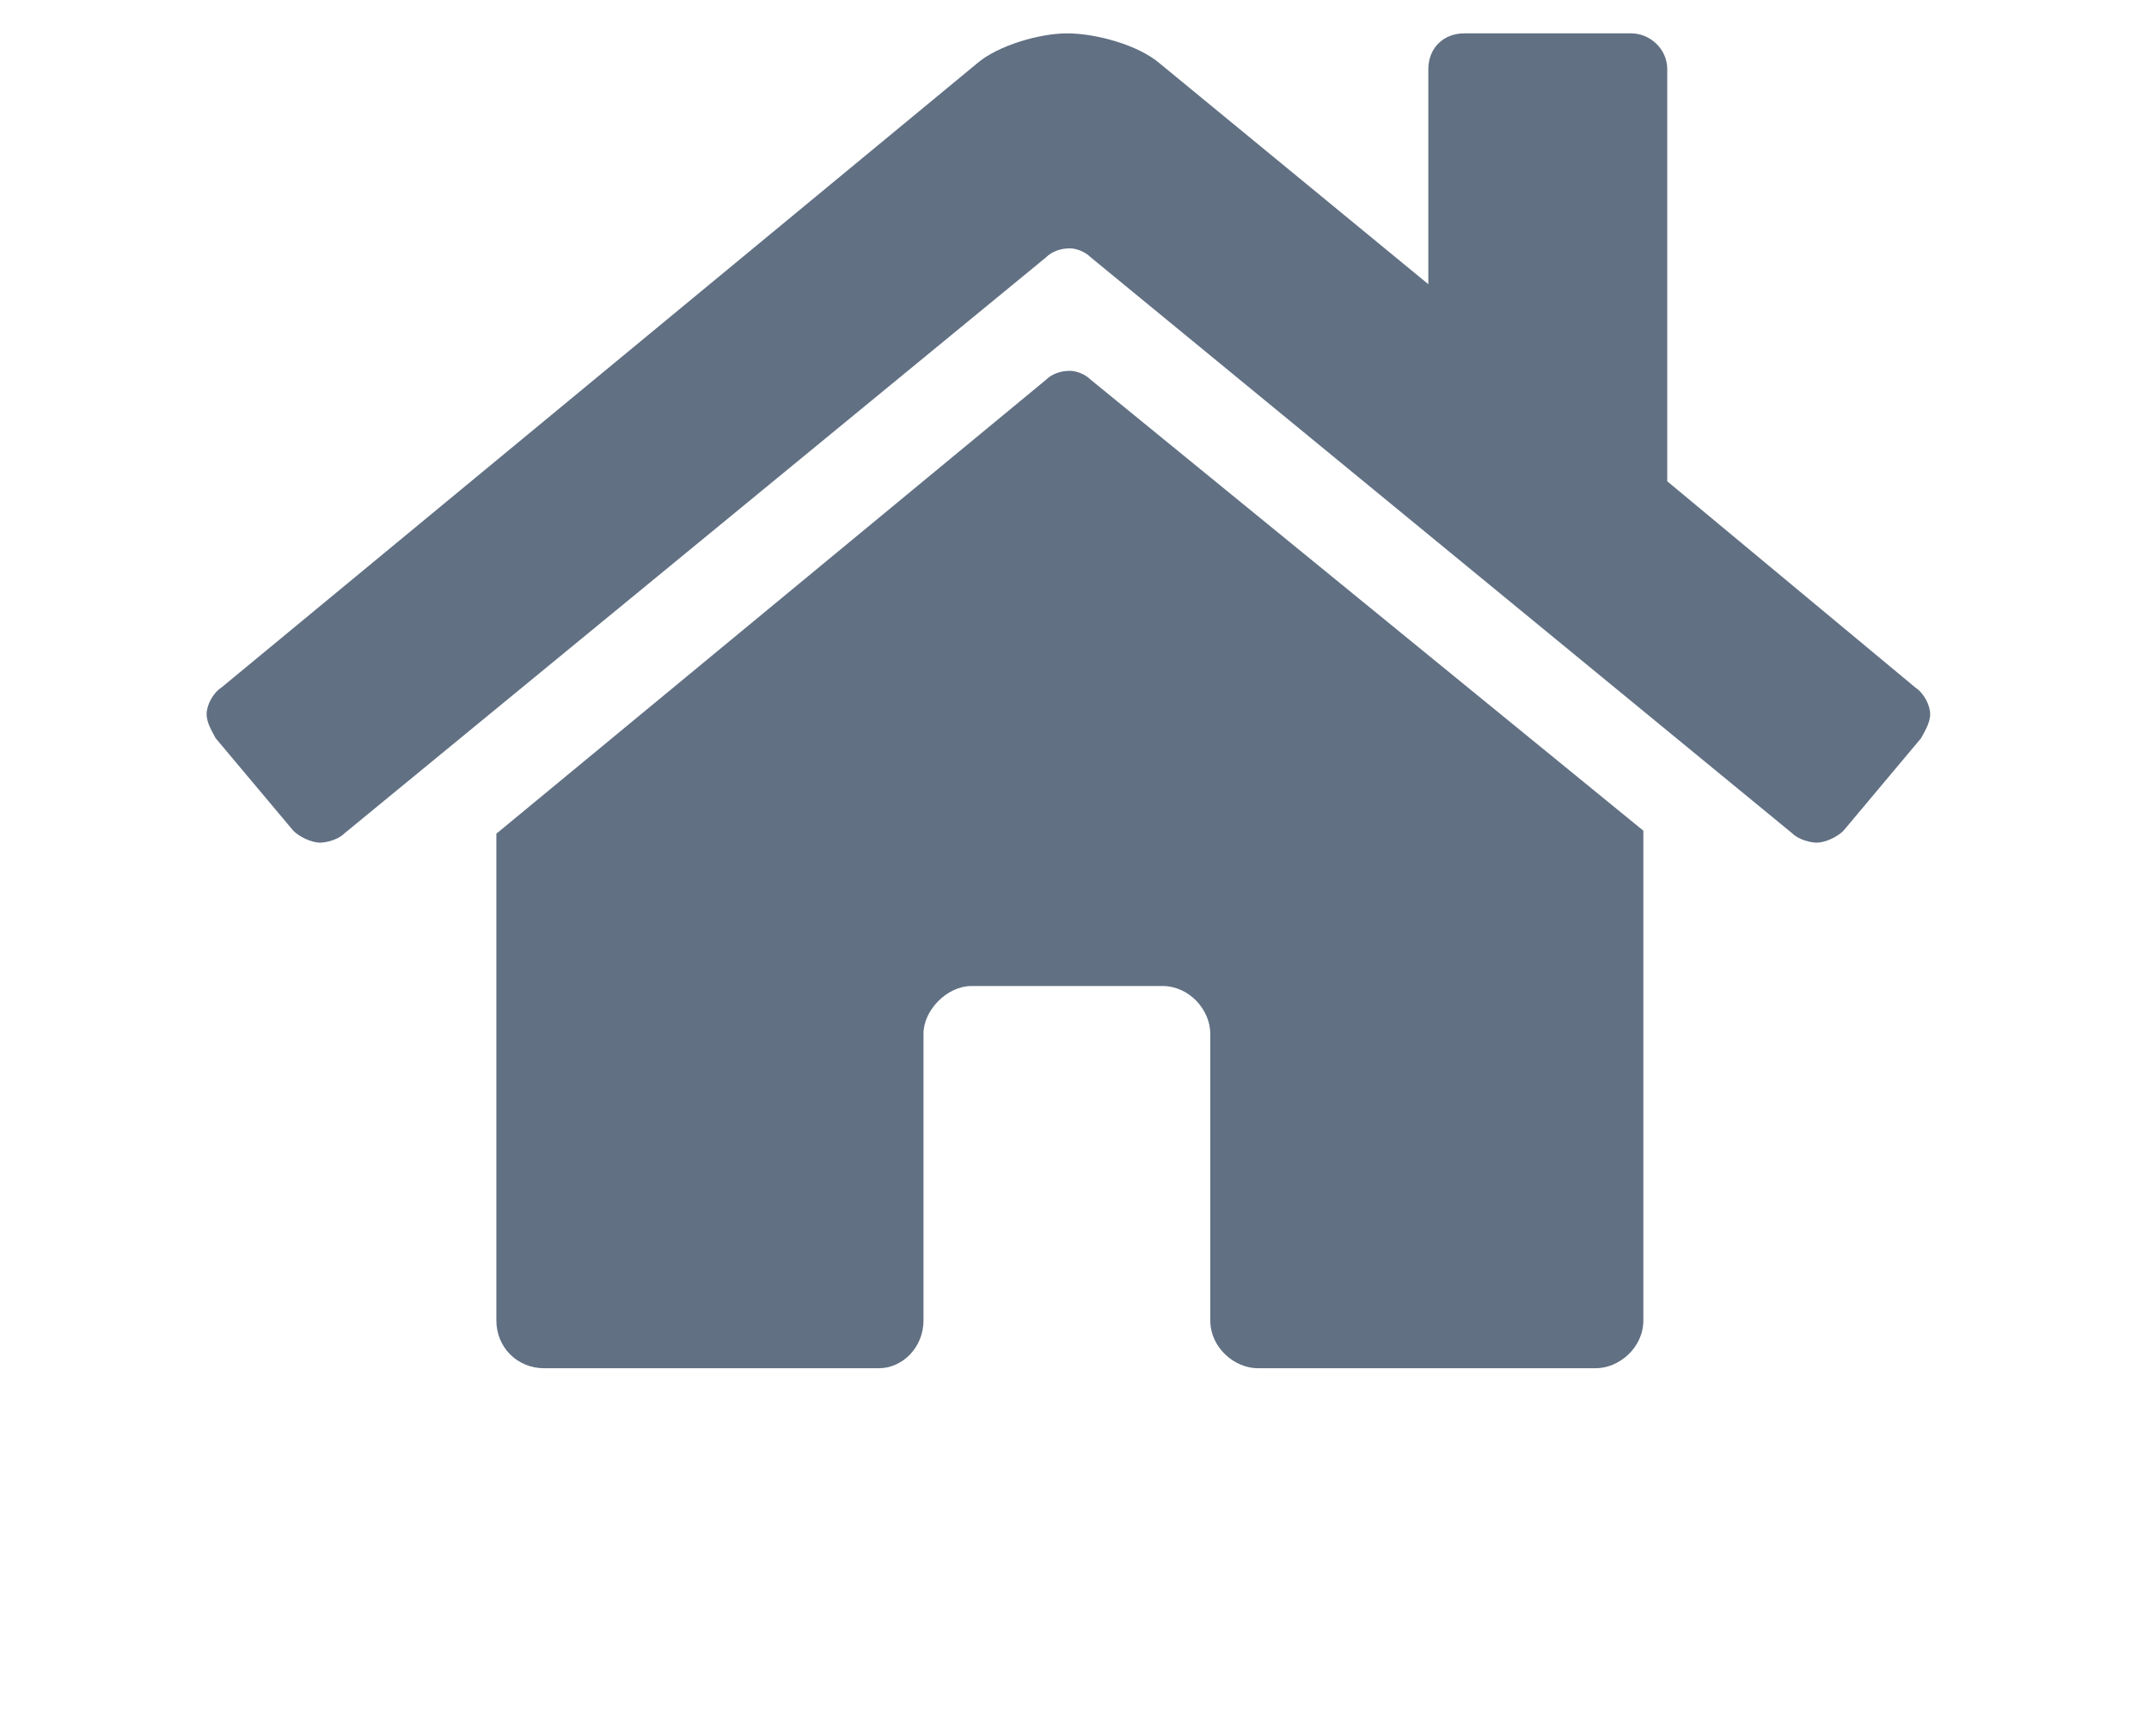
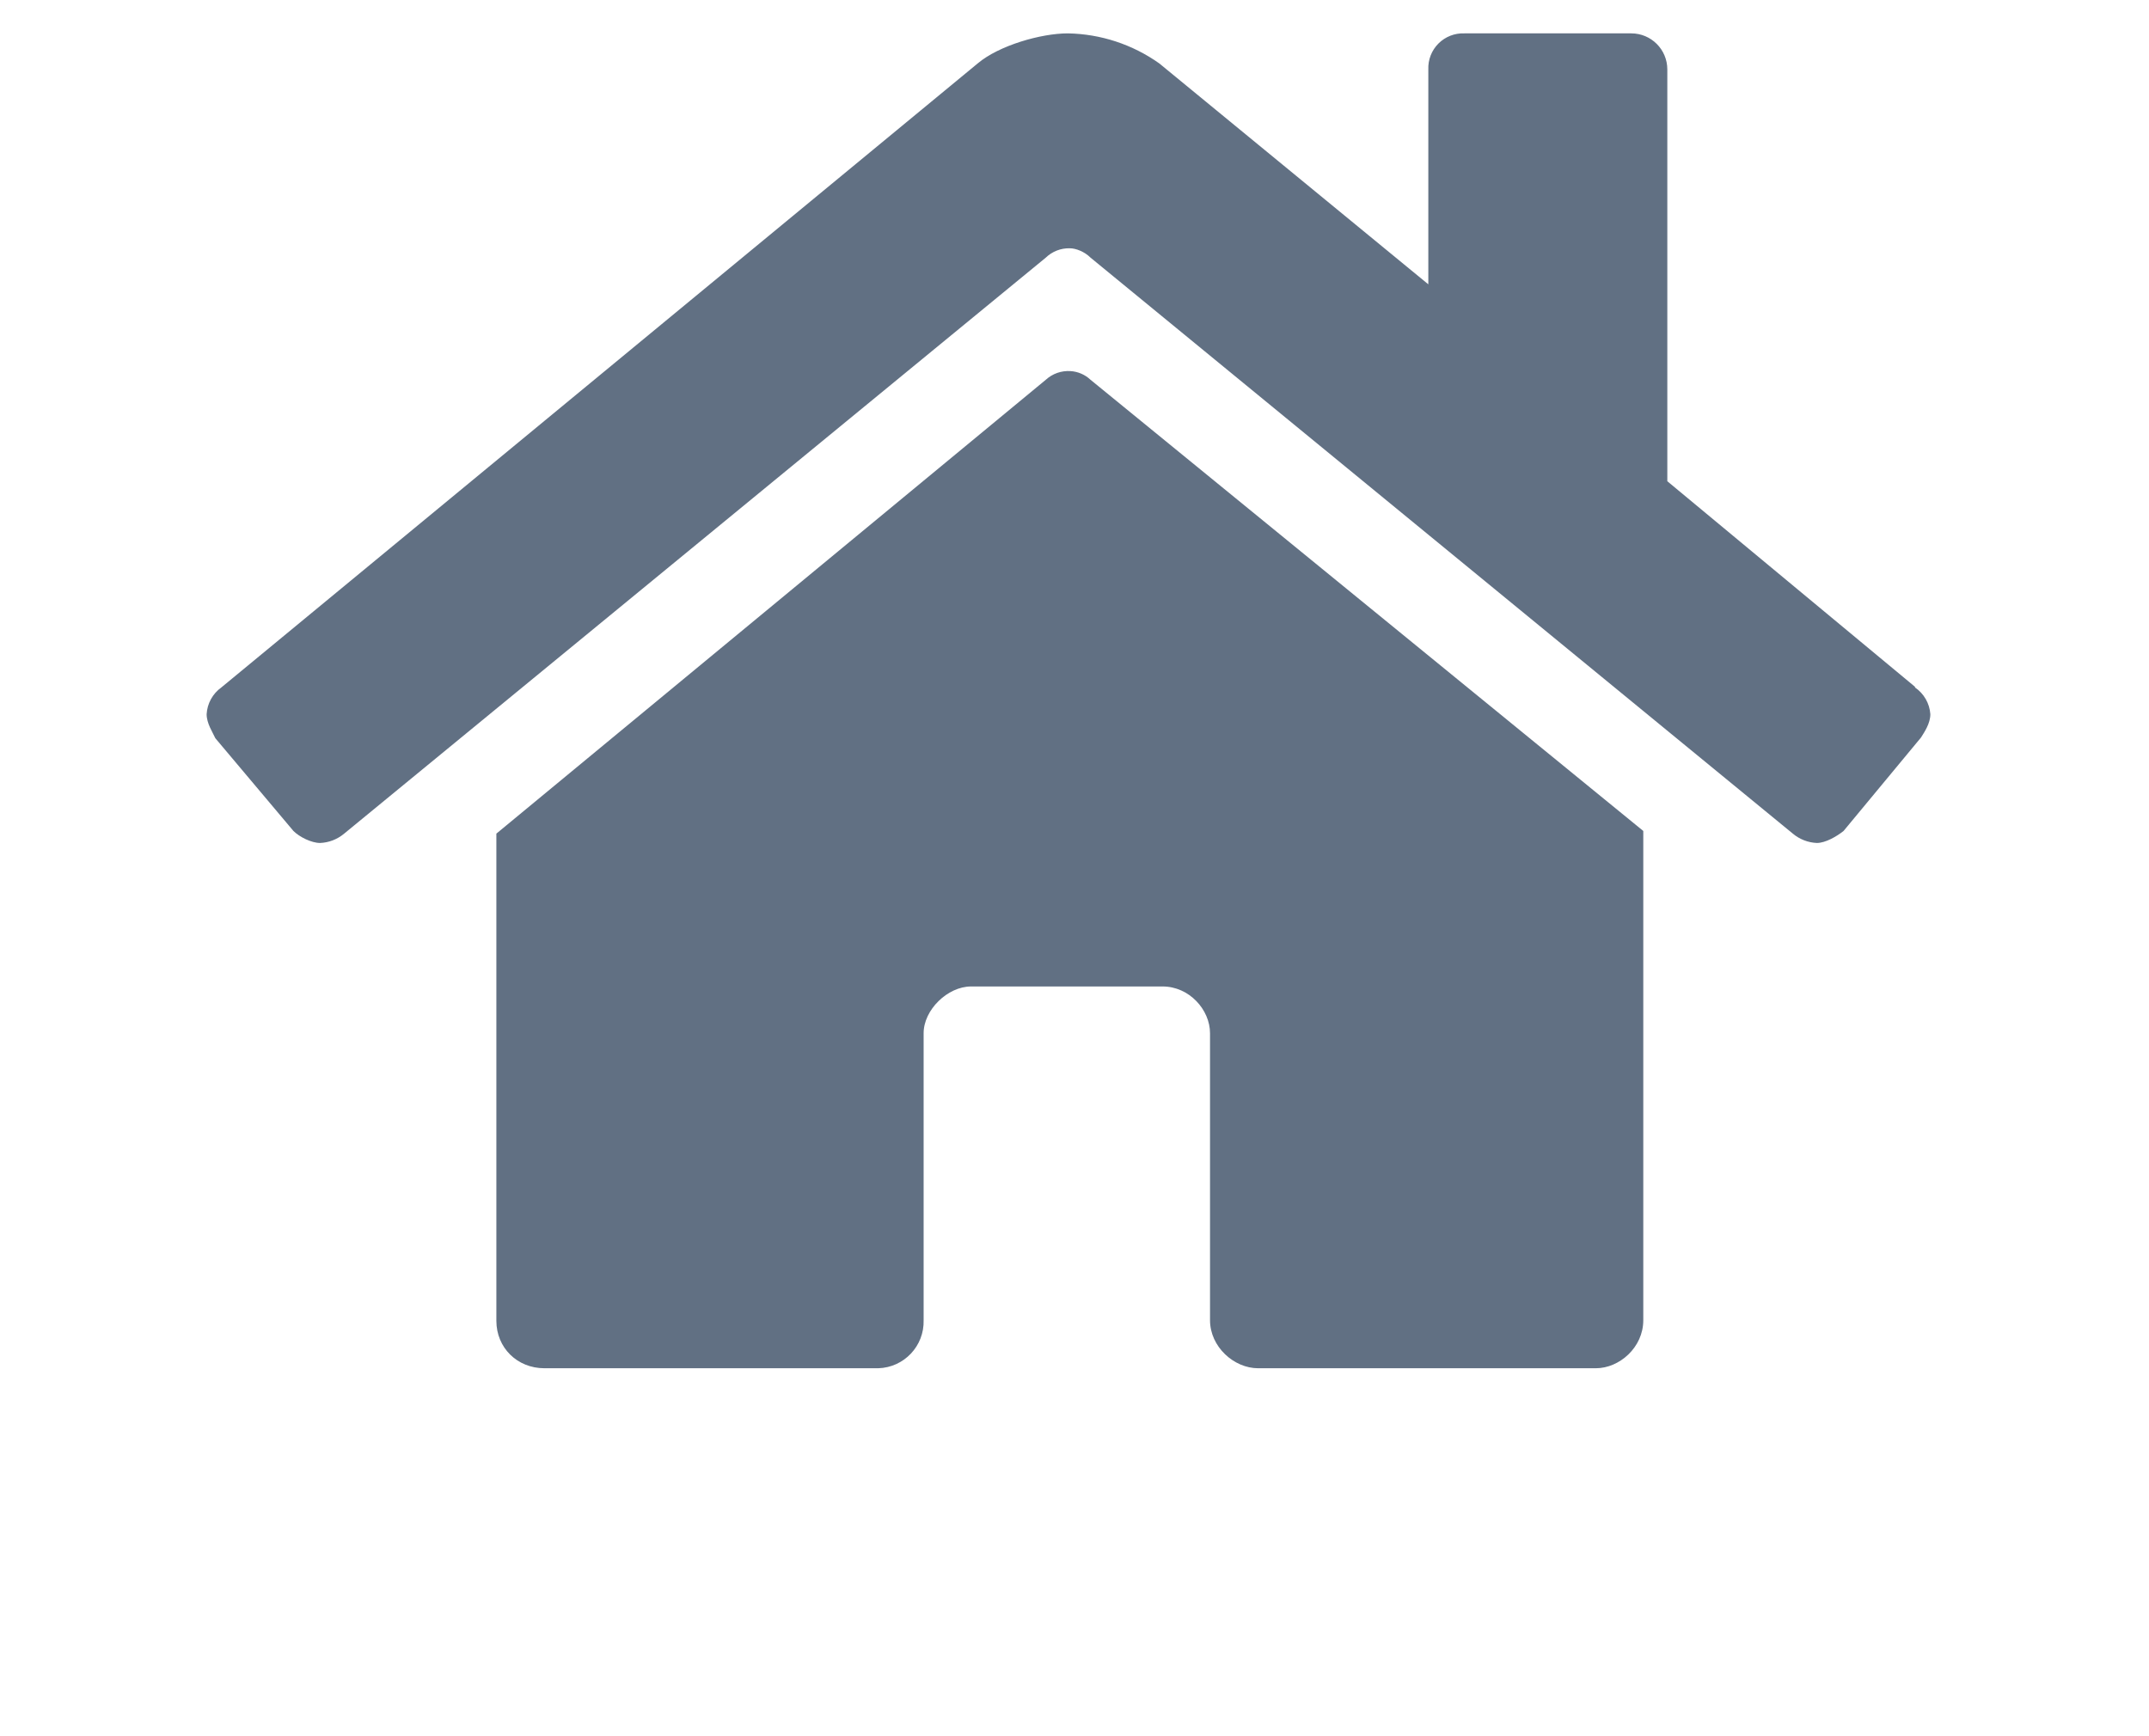
<svg xmlns="http://www.w3.org/2000/svg" width="26" height="21" viewBox="0 0 26 26" fill="none">
-   <path d="M12.573 5.69L4.34 12.491V19.784C4.34 20.187 4.653 20.5 5.056 20.5H10.067C10.425 20.5 10.738 20.187 10.738 19.784V15.489C10.738 15.131 11.096 14.773 11.454 14.773H14.318C14.72 14.773 15.034 15.131 15.034 15.489V19.784C15.034 20.187 15.392 20.5 15.749 20.5H20.805C21.163 20.5 21.521 20.187 21.521 19.784V12.446L13.244 5.69C13.154 5.601 13.02 5.556 12.931 5.556C12.796 5.556 12.662 5.601 12.573 5.69ZM25.593 10.299L21.879 7.211V1.037C21.879 0.724 21.611 0.5 21.342 0.5H18.837C18.523 0.5 18.3 0.724 18.3 1.037V4.258L14.273 0.947C13.96 0.679 13.333 0.5 12.886 0.5C12.483 0.5 11.857 0.679 11.544 0.947L0.224 10.299C0.089 10.388 0 10.567 0 10.701C0 10.836 0.089 10.97 0.134 11.059L1.298 12.446C1.387 12.536 1.566 12.625 1.7 12.625C1.79 12.625 1.969 12.581 2.058 12.491L12.573 3.856C12.662 3.766 12.796 3.721 12.931 3.721C13.02 3.721 13.154 3.766 13.244 3.856L23.758 12.491C23.848 12.581 24.027 12.625 24.116 12.625C24.251 12.625 24.43 12.536 24.519 12.446L25.682 11.059C25.727 10.97 25.817 10.836 25.817 10.701C25.817 10.567 25.727 10.388 25.593 10.299Z" fill="#617083" />
+   <path d="M12.57 5.69l-8.23 6.8v7.3c0 .4.31.71.72.71h5a.7.7 0 00.68-.72v-4.3c0-.35.36-.7.71-.7h2.87c.4 0 .71.35.71.7v4.3c0 .4.36.72.72.72h5.06c.35 0 .71-.31.71-.72v-7.33l-8.28-6.76a.48.48 0 00-.3-.13.5.5 0 00-.37.13zm13.02 4.6l-3.71-3.08V1.04a.54.54 0 00-.54-.54h-2.5a.52.52 0 00-.54.54v3.22L14.27.95A2.44 2.44 0 0012.9.5c-.4 0-1.03.18-1.35.45L.22 10.3a.53.53 0 00-.22.4c0 .14.09.27.13.36l1.17 1.39c.09.09.27.18.4.18a.6.6 0 00.36-.14l10.51-8.63a.5.5 0 01.36-.14c.09 0 .22.05.31.14l10.52 8.63a.6.6 0 00.36.14c.13 0 .3-.1.4-.18l1.16-1.4c.05-.08.14-.21.14-.35a.53.53 0 00-.23-.4z" fill="#617083" />
</svg>
